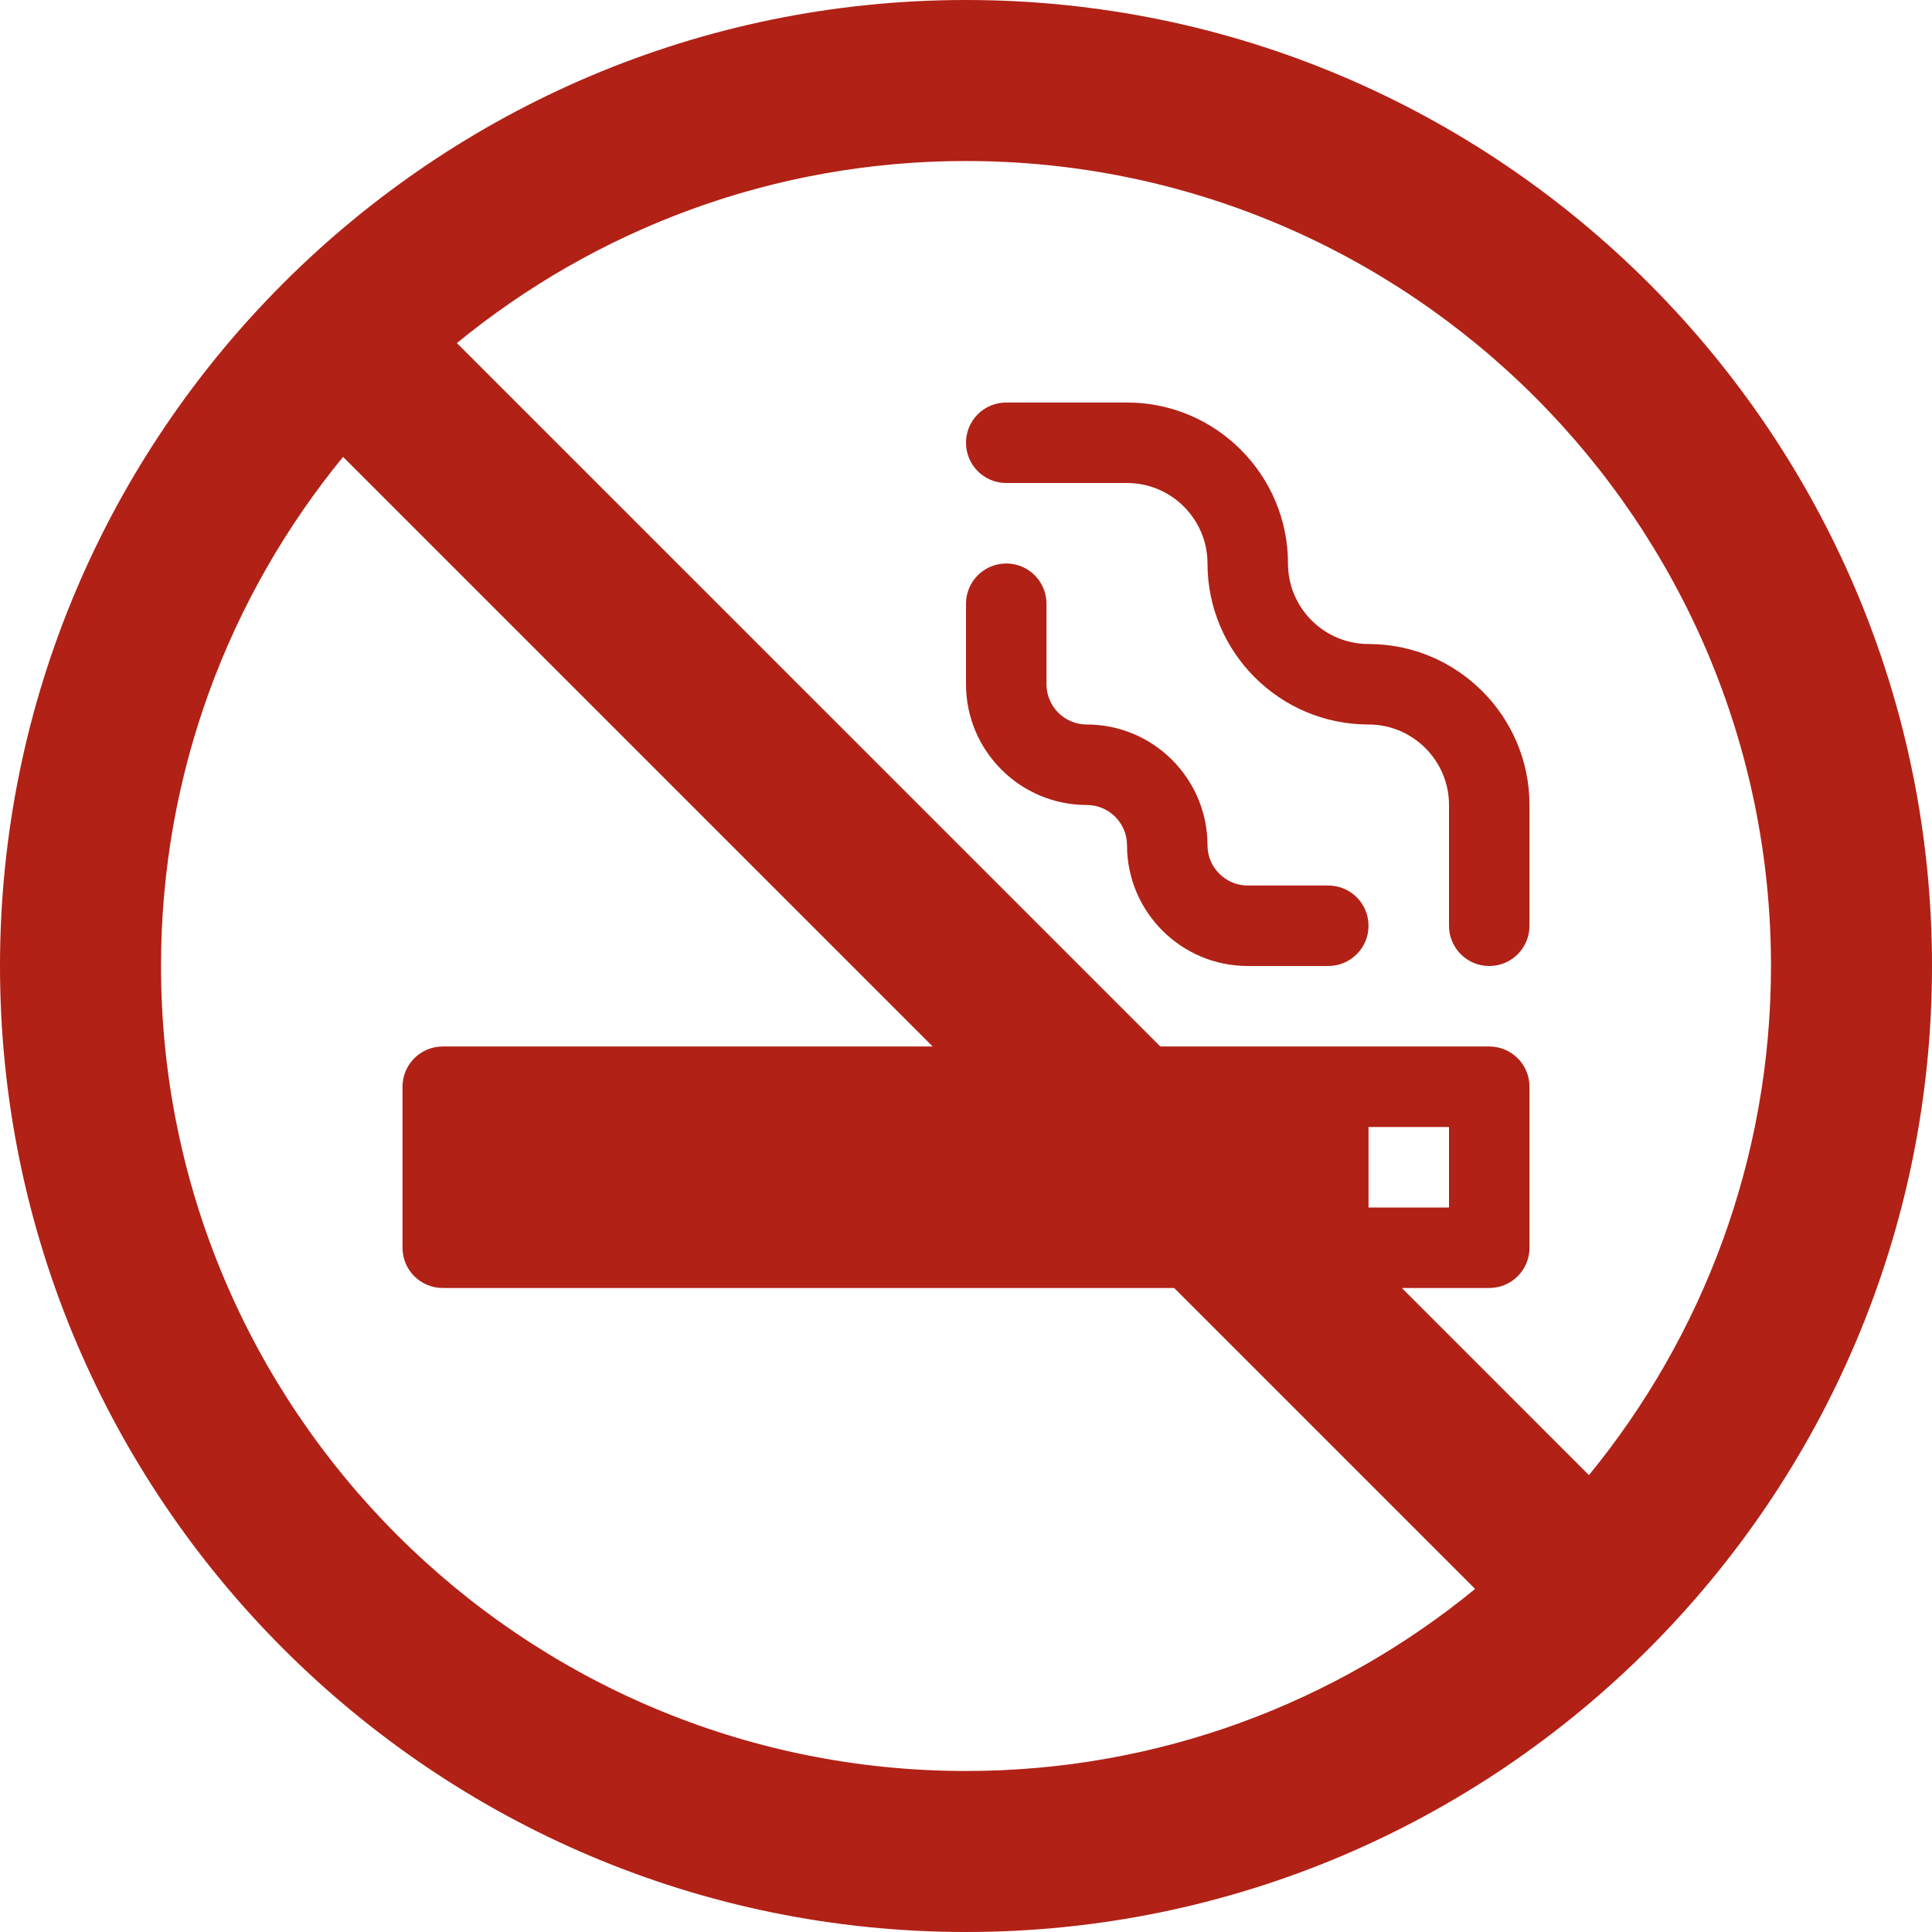
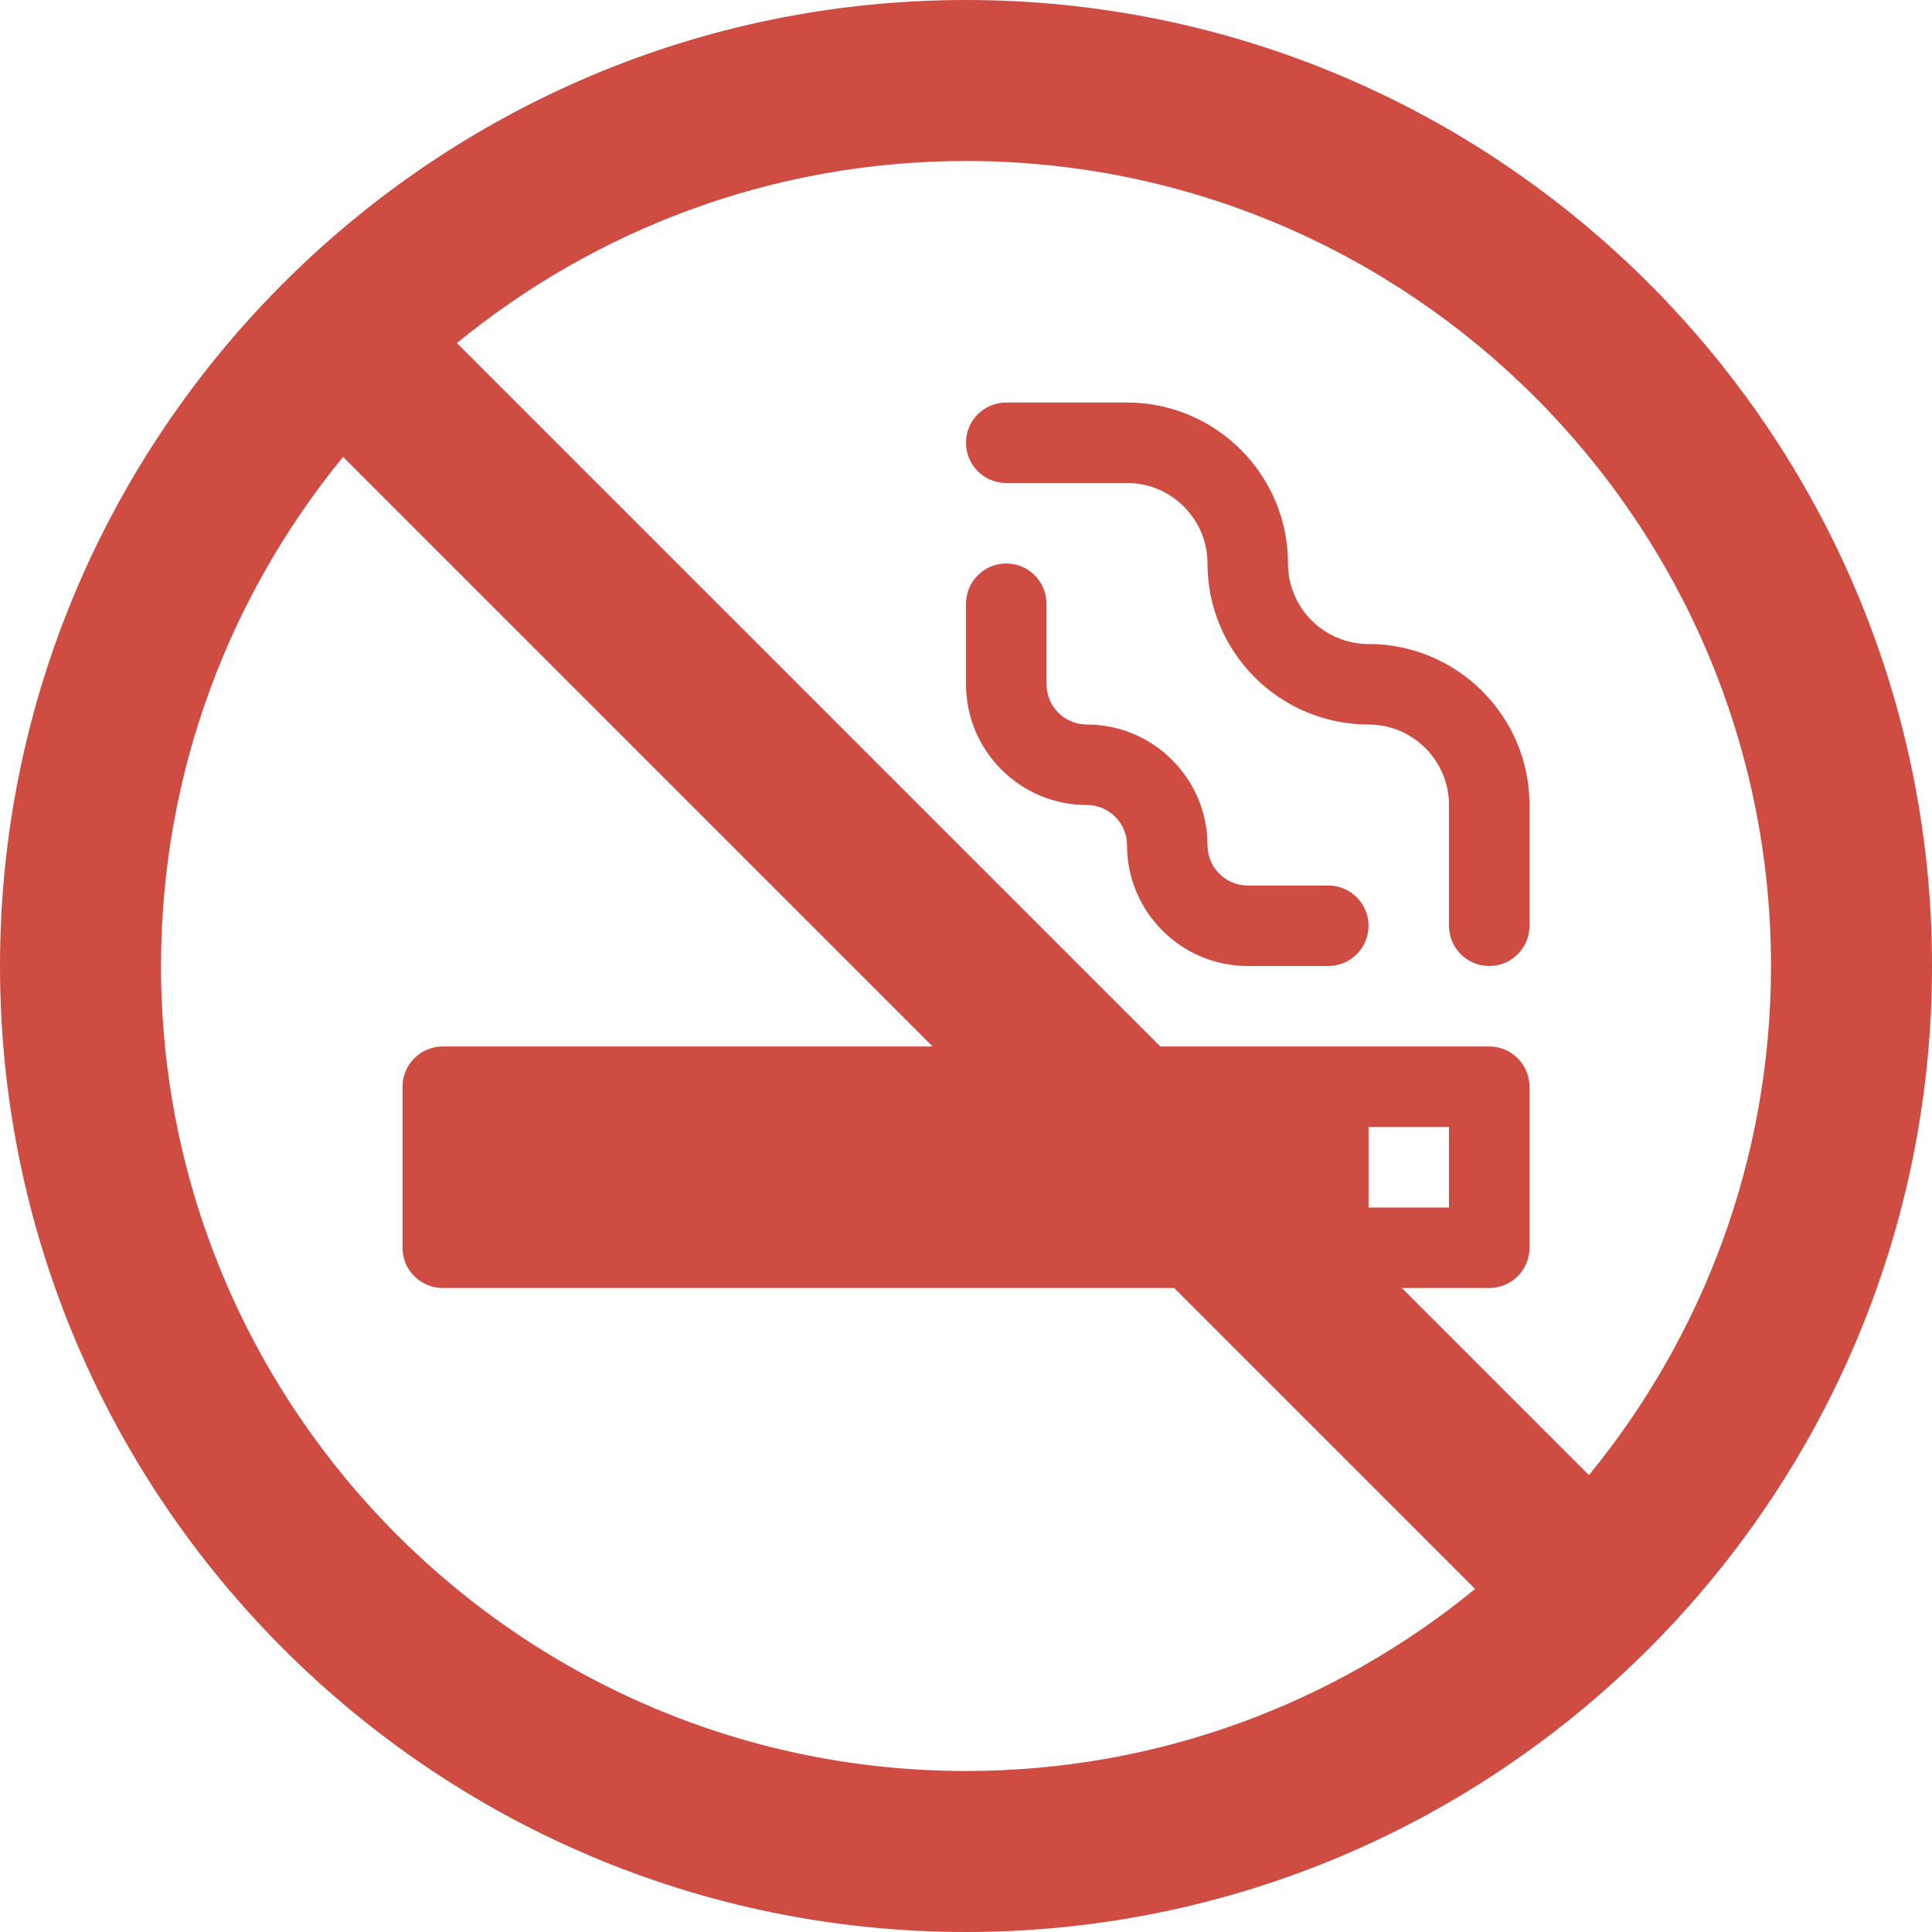
<svg xmlns="http://www.w3.org/2000/svg" width="56" height="56" viewBox="0 0 56 56" fill="none">
-   <path d="M39.667 18.667C38.38 18.667 37.333 17.62 37.333 16.333C37.333 13.76 35.24 11.667 32.667 11.667H29.167C28.522 11.667 28 12.188 28 12.833C28 13.478 28.522 14 29.167 14H32.667C33.953 14 35 15.047 35 16.333C35 18.907 37.093 21 39.667 21C40.953 21 42 22.047 42 23.333V26.833C42 27.478 42.522 28 43.167 28C43.812 28 44.333 27.478 44.333 26.833V23.333C44.333 20.76 42.24 18.667 39.667 18.667Z" fill="#B12116" />
-   <path d="M38.5 25.667H36.167C35.523 25.667 35 25.144 35 24.5C35 22.57 33.43 21 31.5 21C30.856 21 30.333 20.477 30.333 19.833V17.5C30.333 16.855 29.811 16.333 29.167 16.333C28.522 16.333 28 16.855 28 17.5V19.833C28 21.763 29.57 23.333 31.5 23.333C32.144 23.333 32.667 23.856 32.667 24.5C32.667 26.43 34.237 28 36.167 28H38.5C39.145 28 39.667 27.478 39.667 26.833C39.667 26.189 39.145 25.667 38.5 25.667Z" fill="#B12116" />
-   <path d="M28 0C12.561 0 0 12.561 0 28C0 43.439 12.561 56 28 56C43.439 56 56 43.439 56 28C56 12.561 43.439 0 28 0ZM28 51.333C15.134 51.333 4.667 40.866 4.667 28C4.667 22.405 6.649 17.267 9.944 13.243L27.034 30.333H12.833C12.188 30.333 11.667 30.855 11.667 31.5V36.167C11.667 36.812 12.188 37.333 12.833 37.333H34.034L42.757 46.056C38.733 49.351 33.595 51.333 28 51.333ZM46.056 42.757L40.633 37.333H43.167C43.812 37.333 44.333 36.812 44.333 36.167V31.5C44.333 30.855 43.812 30.333 43.167 30.333H33.633L13.243 9.944C17.267 6.649 22.405 4.667 28 4.667C40.866 4.667 51.333 15.134 51.333 28C51.333 33.595 49.351 38.733 46.056 42.757ZM39.667 35V32.667H42V35H39.667Z" fill="#B12116" />
+   <path d="M39.667 18.667C38.38 18.667 37.333 17.62 37.333 16.333C37.333 13.76 35.24 11.667 32.667 11.667H29.167C28.522 11.667 28 12.188 28 12.833C28 13.478 28.522 14 29.167 14H32.667C33.953 14 35 15.047 35 16.333C35 18.907 37.093 21 39.667 21C40.953 21 42 22.047 42 23.333V26.833C42 27.478 42.522 28 43.167 28C43.812 28 44.333 27.478 44.333 26.833V23.333C44.333 20.76 42.24 18.667 39.667 18.667Z" fill="#CE4C42" />
+   <path d="M38.5 25.667H36.167C35.523 25.667 35 25.144 35 24.5C35 22.57 33.43 21 31.5 21C30.856 21 30.333 20.477 30.333 19.833V17.5C30.333 16.855 29.811 16.333 29.167 16.333C28.522 16.333 28 16.855 28 17.5V19.833C28 21.763 29.57 23.333 31.5 23.333C32.144 23.333 32.667 23.856 32.667 24.5C32.667 26.43 34.237 28 36.167 28H38.5C39.145 28 39.667 27.478 39.667 26.833C39.667 26.189 39.145 25.667 38.5 25.667Z" fill="#CE4C42" />
+   <path d="M28 0C12.561 0 0 12.561 0 28C0 43.439 12.561 56 28 56C43.439 56 56 43.439 56 28C56 12.561 43.439 0 28 0ZM28 51.333C15.134 51.333 4.667 40.866 4.667 28C4.667 22.405 6.649 17.267 9.944 13.243L27.034 30.333H12.833C12.188 30.333 11.667 30.855 11.667 31.5V36.167C11.667 36.812 12.188 37.333 12.833 37.333H34.034L42.757 46.056C38.733 49.351 33.595 51.333 28 51.333ZM46.056 42.757L40.633 37.333H43.167C43.812 37.333 44.333 36.812 44.333 36.167V31.5C44.333 30.855 43.812 30.333 43.167 30.333H33.633L13.243 9.944C17.267 6.649 22.405 4.667 28 4.667C40.866 4.667 51.333 15.134 51.333 28C51.333 33.595 49.351 38.733 46.056 42.757ZM39.667 35V32.667H42V35H39.667Z" fill="#CE4C42" />
</svg>
